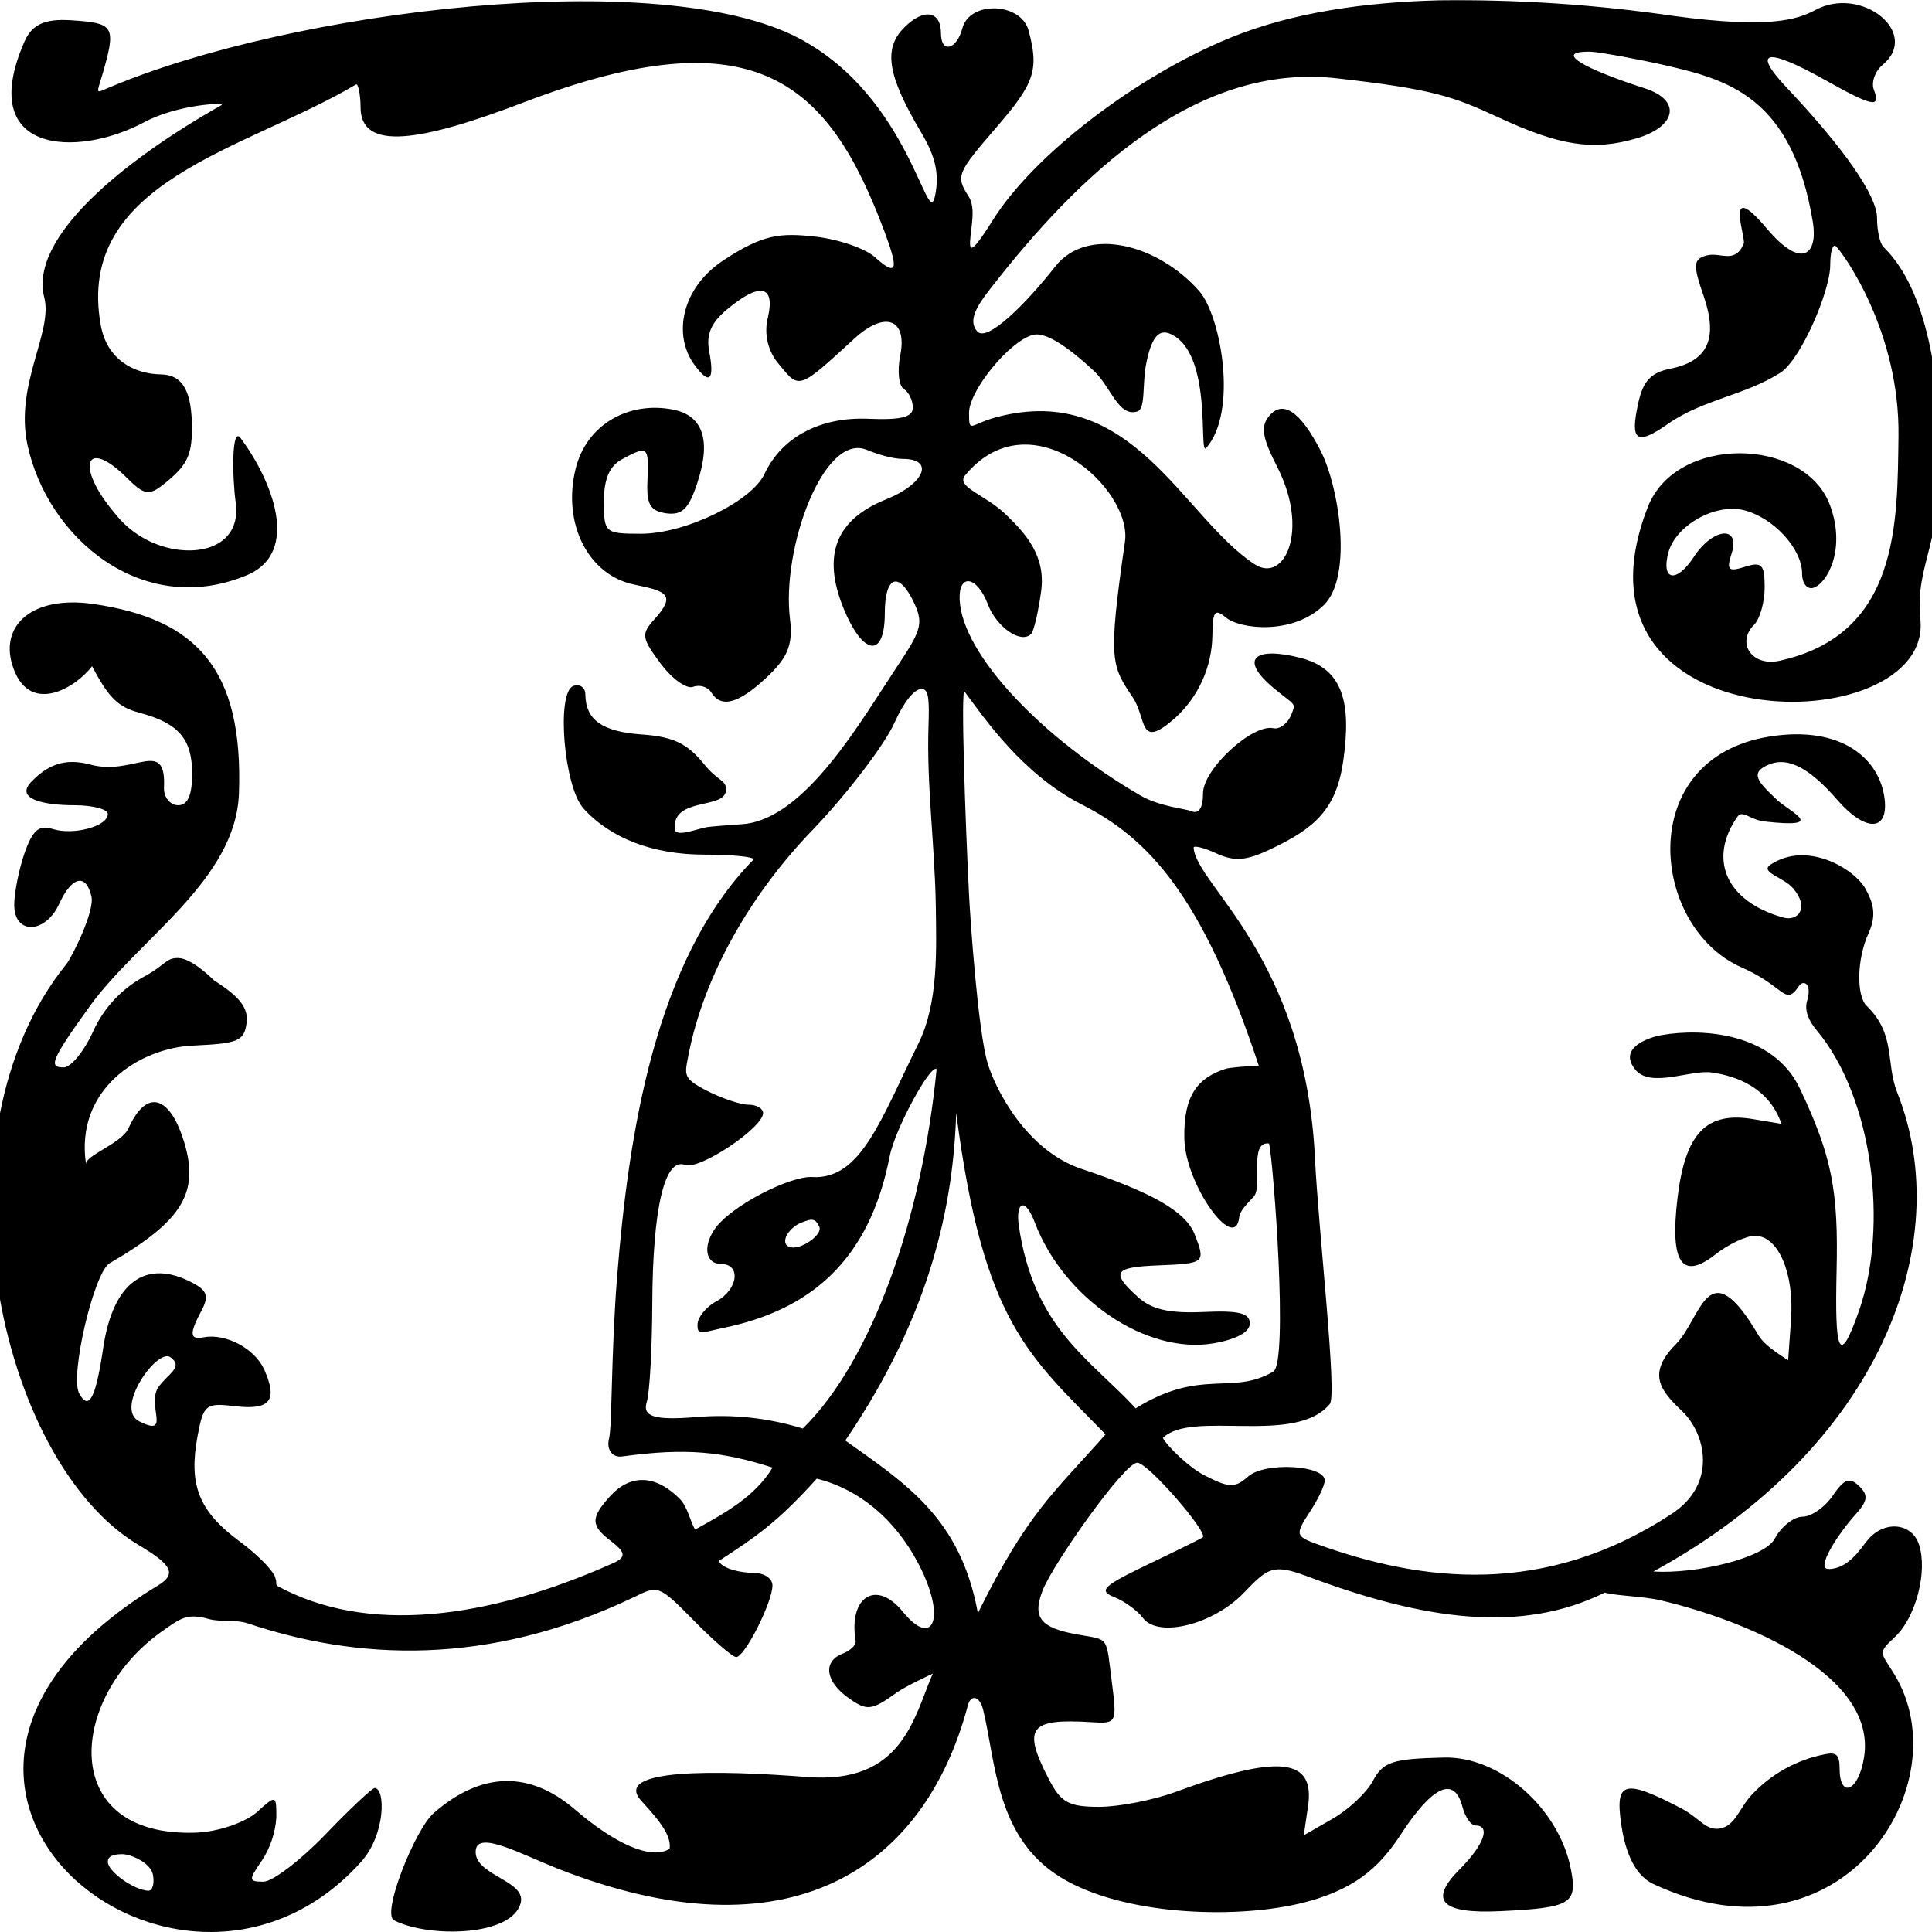
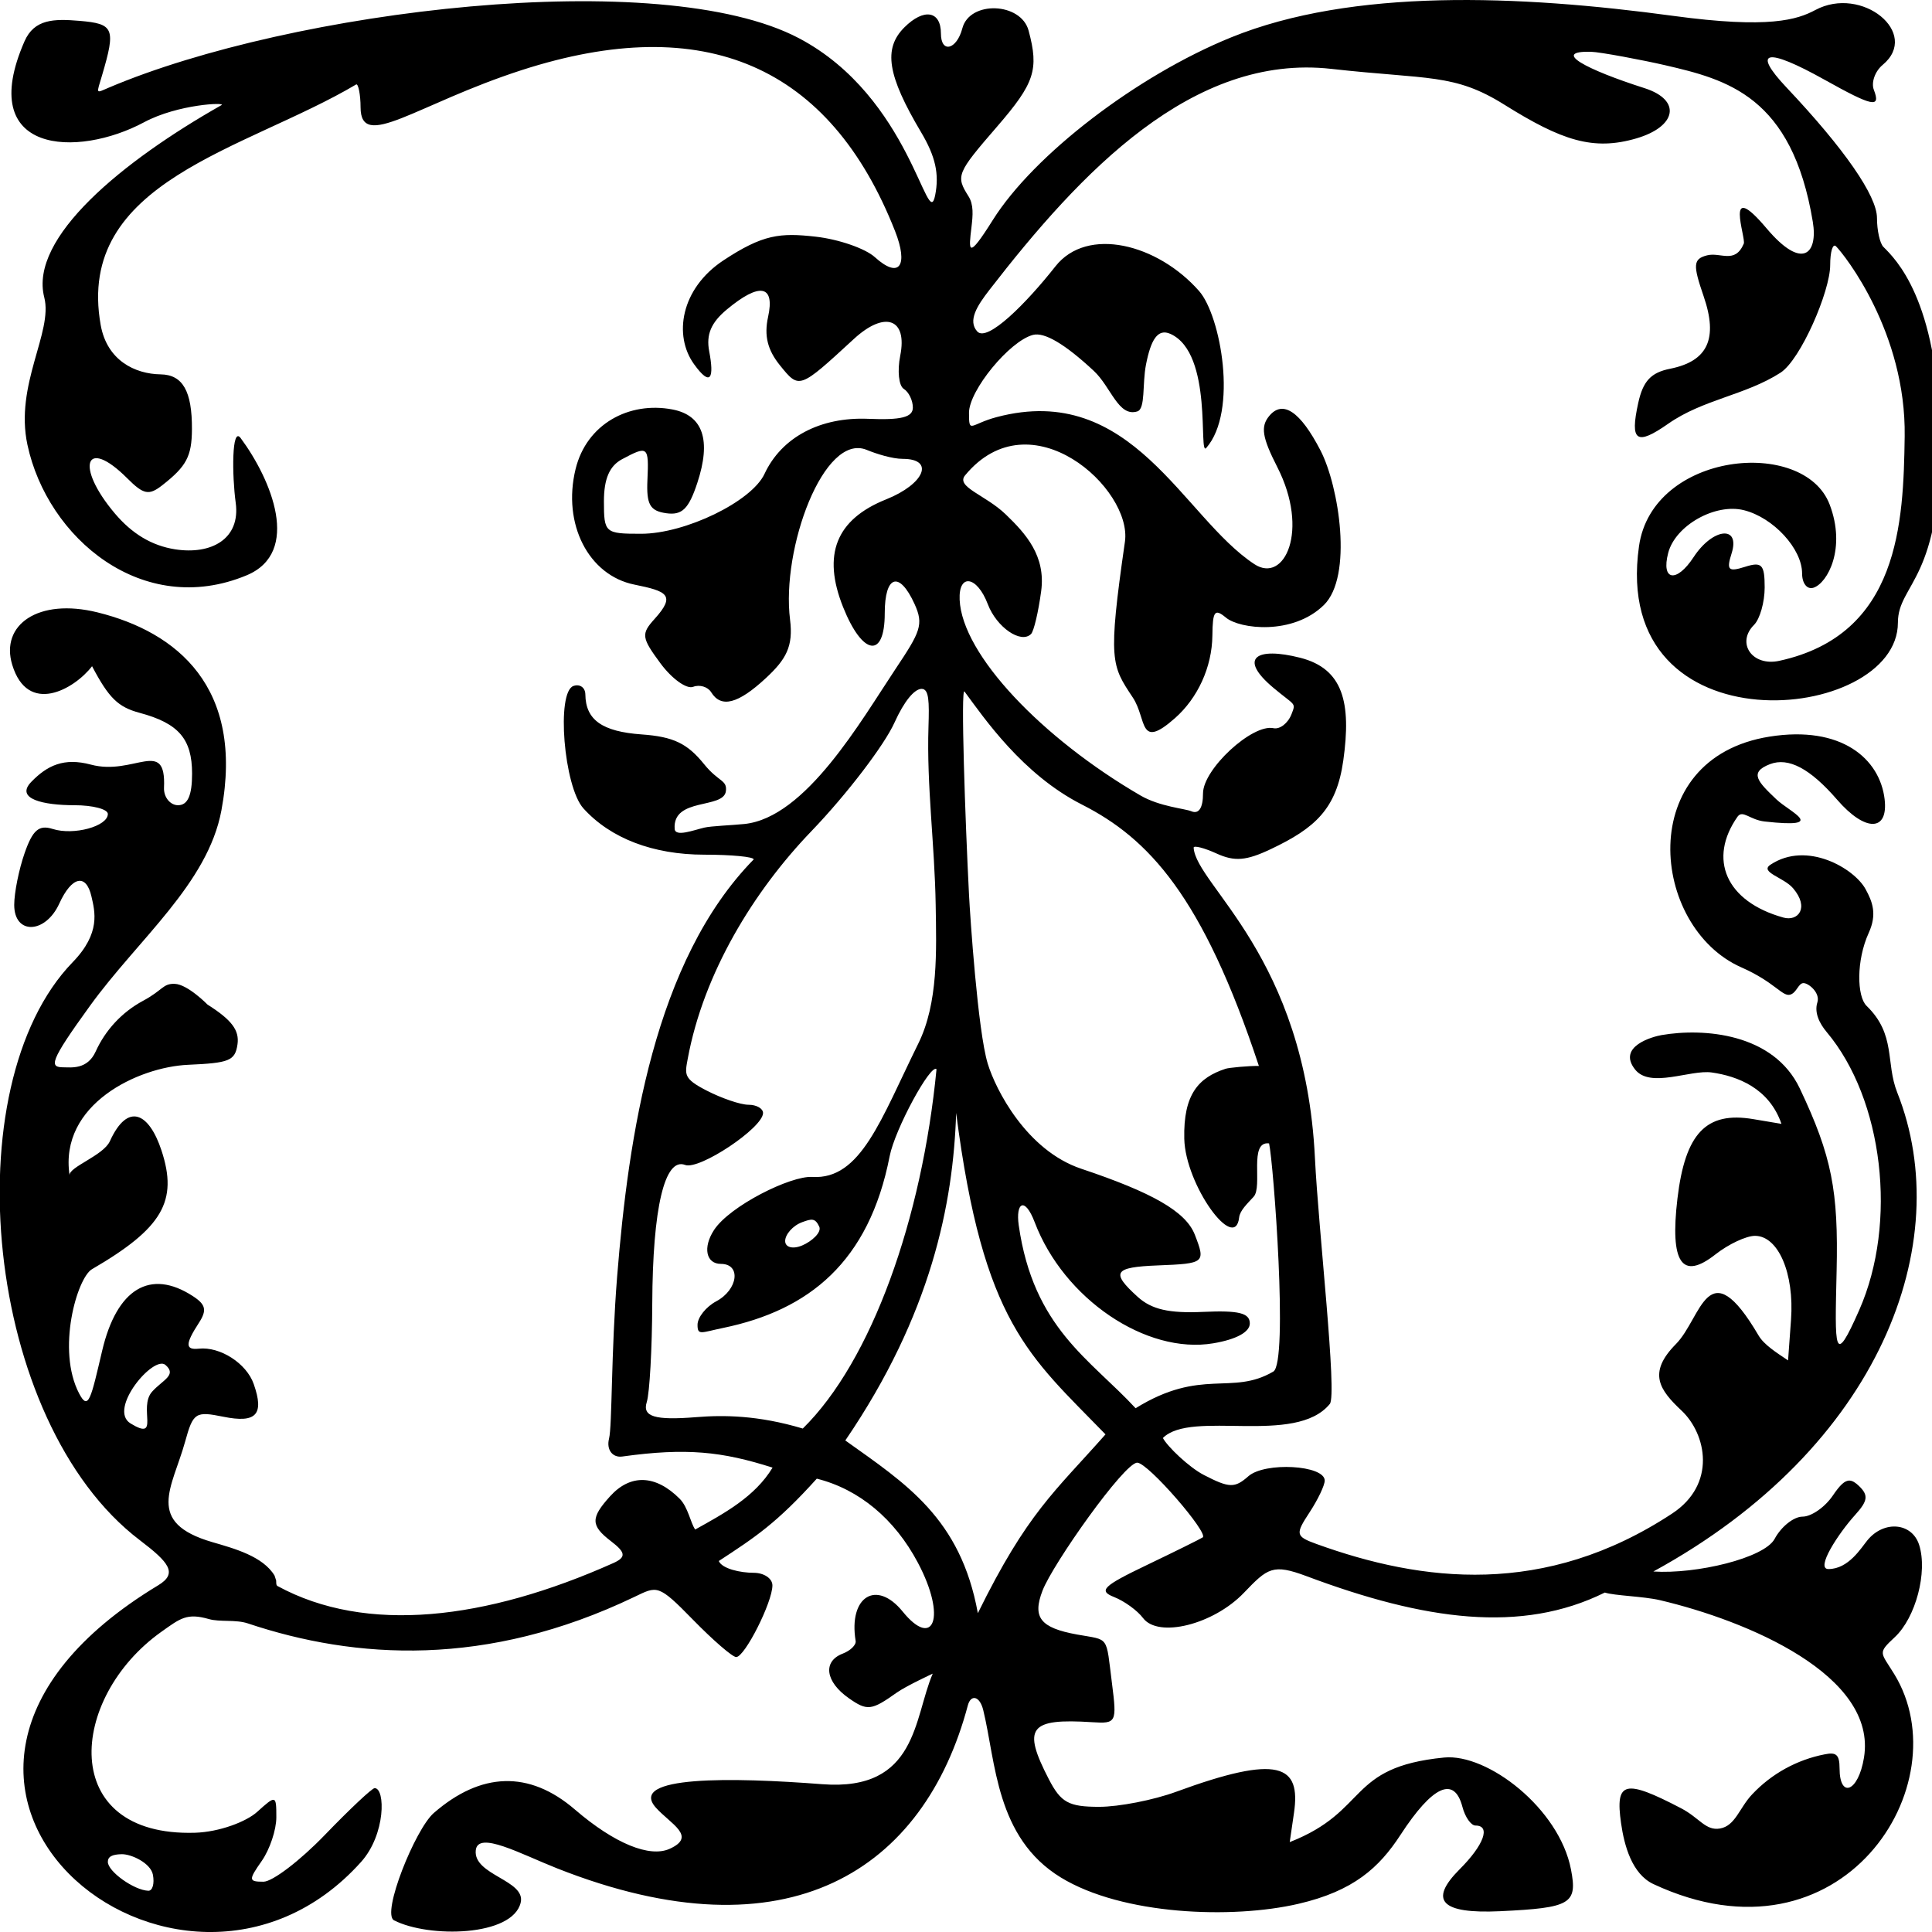
<svg viewBox="0 0 1000 1000">
-   <path d="M745.14.16c-39.39.97-76.6 6.48-107.9 19.2-48.87 19.86-102.23 60.8-123.37 94.58-13.27 21.14-12.47 15.64-11 3.66.7-6.2 1.18-11.7-1.57-16.02-6.7-10.52-6.1-11.87 14.78-36.09 19.42-22.44 21.74-29.4 16.34-49.63-3.93-14.73-30.53-15.64-34.3-1.24-2.92 11.17-11.07 13.16-11.07 2.7 0-11.76-8.9-13.22-18.98-3.13-11.01 11-8.74 24.87 8.63 54.21 7.55 12.57 9.55 21.64 7.33 32.7-3.99 19.9-12.4-50.71-70.5-81.3-71.6-37.76-262.56-14.62-357.35 25.62-6.8 2.86-6.31 3.51-3.29-6.52 7.12-24.23 6.1-26.6-11.76-28.11C28.03 9.7 17.77 9.76 12.7 21.42c-25.68 58.64 27.46 60.3 61.88 41.86 17.53-9.39 42.83-10.41 40.03-8.85C63.5 83.35 14.97 123 22.9 153.96c4.64 17.97-15.38 45.05-8.69 76.28 10.36 48.34 59.61 89.88 113.4 67.55 28.59-11.87 12.84-49.64-3.08-71.05-4.64-6.31-4.42 19.58-2.53 33.44 2.59 18.83-12.68 27.09-31.4 24.12a50.06 50.06 0 0 1-31.13-18.56c-20.77-24.49-15.37-39.92 6.37-18.23 8.52 8.52 11.22 9.06 18.18 3.67 12.51-9.82 15.27-15 15.32-29.03.1-19.69-4.75-28.21-16.18-28.37-13.38-.22-27.79-7.29-31.02-25.52C38.76 93.76 127.12 77.63 184.3 43.7c1.07-.65 2.32 5.34 2.32 11.81 0 23.04 31.34 17.8 84.9-2.7 120.3-45.85 157.53-9.54 186.18 66.79 6.63 17.75 7.98 25.14-4.86 13.49-4.96-4.48-18.77-9.23-30.64-10.58-18.45-2.1-27.35-1.24-47.8 12.25-22.11 14.67-25.9 38.9-15.2 53.73 8.84 12.25 10.46 6.85 7.87-6.69-1.62-8.63.97-14.78 9.17-21.58 16.94-14.19 24.98-12.73 21.3 3.78a27.03 27.03 0 0 0 6.16 25.14c10.03 12.35 9.92 12.4 38.3-13.7 16.02-14.79 27.78-10.52 23.95 8.63-1.56 7.87-.75 15.64 1.84 17.26 2.58 1.56 4.69 5.93 4.69 9.66 0 4.96-6.04 6.47-23.04 5.77-24.87-1.08-44.88 9.55-53.73 28.54-6.69 14.3-41.05 30.96-63.87 30.96-18.72 0-19.26-.43-19.26-16.72 0-11.7 2.91-18.34 9.39-21.85 13.38-7.18 13.92-6.74 13.16 10.73-.6 12.68 1.3 16.03 9.71 17.27 8.2 1.08 11.65-2.21 16.08-15.7 7.33-22.17 2.96-35.07-12.84-38.03-22.55-4.32-44.5 7.55-50.17 30.8-6.96 28.48 6.74 55.03 30.42 59.83 16.73 3.4 21.74 5.28 10.52 17.8-7.06 7.77-6.85 9.66 3.02 22.98 5.94 7.98 13.5 13.43 16.89 12.14 3.4-1.3 7.55 0 9.33 2.8 5.13 8.31 13.92 6.05 28.27-7.28 10.52-9.76 14.3-16.45 12.57-30.32-4.64-36.68 17.48-97 39.65-87.88 5.07 2.1 13.22 4.7 18.72 4.7 16.62 0 11.27 12.94-8.63 20.93-25.9 10.36-33.18 28.59-22.28 55.83 10.09 25.14 21.58 26.81 21.58 3.19 0-19.8 7.55-22.18 15.43-4.86 4.85 10.63 2.9 14.4-9.82 33.56-17.91 26.86-46.5 77.09-78.33 80.32-6.58.65-17.1 1.03-20.72 1.9-5.5 1.29-15.05 4.95-15.32.64-1.13-16.46 25.36-10.14 26.49-19.53.75-5.93-3.78-4.64-11.22-13.92-8.74-10.79-15.97-14.3-32.32-15.43-20.5-1.45-29.02-7.55-29.18-20.71 0-3.56-2.8-5.56-6.15-4.43-9.01 3.08-5.02 52.17 5.18 63.44 14.02 15.49 36.03 23.9 62.58 23.9 14.02 0 25.51 1.08 25.51 2.48-51.36 52.33-64.84 143.18-70.67 215.85-3.18 39.43-2.53 77.35-4.2 83.99-1.46 5.77 1.88 9.93 6.85 9.17 33.12-4.53 51.62-2.59 77.79 5.77-9.17 15.22-25.03 23.74-40.03 32.05-2.43-3.35-3.67-11.55-8.1-15.97-12.4-12.4-25.4-12.9-35.98-1.24-10.14 11.22-10.08 15.16.49 23.2 7.39 5.71 8.15 8.25 1.19 11.38-65.98 29.5-127.91 36.9-173.82 11.87-.8-.43-.6-1.78-.7-2.8a25.24 25.24 0 0 0-.81-2.6c-2.32-4.2-9.6-11.43-18.23-17.8-21.04-15.6-26.38-29.13-21.58-54.65 3.02-16.07 4.2-17 19.42-15.21 18.18 2.16 22.17-3.02 15-19.04-4.86-10.8-19.86-18.78-31.3-16.62-7.28 1.46-7.55-1.83-1.07-13.92 3.83-7.23 2.91-10.25-4.53-14.19-24.23-12.94-41.38-.54-46.4 33.61-3.88 26.11-7.39 32.7-12.4 23.63-5.02-8.85 7.55-62.74 15.75-67.49 38.4-22.33 47.04-37.06 37.87-64.79-6.75-20.5-18.35-26.6-28.16-5.01-3.56 7.82-22.45 14.02-21.96 18.55-5.83-38.78 27.62-60.15 55.35-61.39 22.98-1.08 26.43-2.15 27.73-11.49 1.08-7.87-3.24-13.65-16.78-22.22 0 0-11.11-11.33-18.34-11.6-6.75-.22-6.53 3.5-17.91 9.6a60.64 60.64 0 0 0-26.33 28.27C43.61 544 36.76 552.47 33 552.47c-7.5 0-7.61-2.54 13.59-31.83 25.03-34.58 75.47-65.06 77.09-109.94 2.32-64.74-22.12-90.36-75.36-98.08C17 308.1.02 323.41 6.34 344.12c8.03 26.33 32.1 12.68 41.32.7 8.63 16.46 13.49 21.15 24.6 24.12 20.17 5.4 27.19 13.49 27.19 31.45 0 11.33-2.27 16.4-7.29 16.4-3.99 0-7.5-4.1-7.28-9.11 1.19-26.22-15.48-5.94-37.81-11.87-13.92-3.78-22.55.32-30.86 8.84-8.63 8.9 6.36 12.14 22.33 12.14 9.5 0 17.26 2.05 17.26 4.53 0 6.37-17.64 11.17-28.53 7.77-7.12-2.26-10.36.54-14.57 12.46-2.91 8.47-5.34 20.56-5.34 26.82 0 15.64 16.18 15.1 23.36-.7 6.47-14.14 13.86-15.76 16.61-3.62 1.73 7.66-10.14 31.5-13.05 35.06-71.21 88.1-35.55 256.85 37.22 300.43 16.51 9.88 20.66 14.79 10.36 21.04-169.23 102.23 11 248.05 105.03 143.12 12.84-14.3 12.63-38.19 7.02-38.19-1.3 0-12.95 10.9-25.73 24.28-12.84 13.27-27.14 24.16-31.83 24.16-7.72 0-7.77-.86-.87-10.79a46.56 46.56 0 0 0 7.56-22.5c0-11.59-.22-11.64-9.88-2.85-5.6 5.07-19.52 10.41-32.26 10.79-71.2 2.16-65.43-69.8-17.42-103.96 9.93-7.01 13.27-9.87 24.65-6.63 5.67 1.62 13.87.16 20.18 2.26 55.89 18.72 123.6 22.88 199.93-13.64 11.97-5.78 12.3-6.86 30.42 11.7 10.41 10.63 20.5 19.37 22.39 19.37 4.42 0 18.77-28.38 18.77-37.12 0-3.56-4.31-6.47-9.7-6.47-6.86 0-16.35-2.16-18.08-6.15 18.88-12.35 30-19.58 50.71-42.62 22.01 5.5 40.35 20.88 52.33 43.48 15.1 28.43 8.09 44.94-7.82 25.36-13.65-16.83-28.16-7.77-24.39 15.1.38 2.16-2.7 5.07-6.69 6.64-10.46 3.99-9 14.56 3.19 23.09 9.49 6.63 11.7 6.42 24.76-2.92 4.74-3.4 18.66-9.81 18.66-9.81-9.87 22.82-15.59 57.34-64.9 53.51-46.5-3.61-101.1-4.53-86.04 12.2 7.55 8.4 15.97 17.42 14.73 24.97-9.55 5.93-28.32-2.59-49.04-20.4-23.74-20.38-48.66-19.36-72.99 1.84-9.66 8.36-27.24 52.17-20.6 55.57 18.06 9.17 61.38 8.41 65.6-9.17 2.69-11.66-24.72-14.2-23.31-27.14 1.13-10.25 23.36 2 42.18 9.44 119.98 47.37 190 .43 212.55-84.42 1.51-5.78 6.15-4.97 7.93 2.42 6.58 26.92 6.48 66.03 40.14 86.64 31.94 19.53 88.74 21.58 123 13.7 28.59-6.63 41.8-18.72 52.87-35.7 16.61-25.53 27.83-30.65 32.04-14.57 1.4 5.4 4.42 9.7 6.8 9.7 7.98 0 4.31 10.1-8.2 22.66-16.24 16.19-9.6 23.15 20.87 21.7 36.69-1.74 40.14-3.79 36.69-21.59-6.04-31.56-36.74-58.64-65.65-57.94-26.92.65-31.56 2.16-36.9 12.2-3.24 5.98-12.57 14.78-20.77 19.47l-14.95 8.58 2.21-15.1c3.67-24.93-15.1-26.98-68.3-7.45-11.64 4.31-29.6 7.82-39.86 7.82-15.75 0-19.8-2.27-26-14.3-13.87-26.75-10.14-31.6 22.44-29.5 12.52.8 12.84.16 10.25-20.07-3.24-25.2-1.08-22.28-17.96-25.36-19.1-3.4-23.36-8.74-18.02-22.66 5.4-13.91 42.35-66.24 49.04-66.24 5.6 0 37.11 36.47 33.87 38.68-1.24.8-14.24 7.23-28.91 14.24-22.66 10.9-25.2 13.32-16.94 16.62 5.34 2.1 12.08 7 14.94 10.84 7.93 10.52 36.47 3.4 52.22-13.06 12.36-12.84 15-15.1 32.48-8.63 60.96 22.88 111.13 29.94 154.34 8.53 4.96 1.61 20.02 1.94 28.54 3.93 45.31 10.63 112.59 38.9 105.63 81.52-2.92 17.8-12.63 21.3-12.63 5.55 0-7.33-1.94-8.47-7.71-7.28a70.16 70.16 0 0 0-37.5 20.66c-6.74 7.07-8.73 16.4-16.72 17.75-7.44 1.24-10.63-5.56-20.07-10.46-29.29-15.27-34.2-14.03-31.12 7.71 1.62 11.49 5.6 26.33 16.77 31.5 97.65 45.59 159.47-51.84 124.62-108.7-7.01-11.49-8.8-10.63.27-19.1 10.84-10.08 17.1-33.71 12.62-47.74-3.61-11.54-18.07-12.9-26.65-2.53-3.34 3.99-9.81 15-20.28 15-6.9 0 5.13-18.35 13.86-28.06 6.53-7.23 6.91-10.14 1.95-14.94-1.84-1.73-3.35-2.7-4.86-2.75-2.53-.11-5.02 2.32-8.68 7.71-4.1 6.04-11.12 10.95-15.65 10.95-4.58 0-11.11 5.13-14.46 11.44-5.4 9.98-40.67 18.34-62.79 16.94 117.6-64.2 157.04-170.31 126.24-247.89-6.15-15.53-.49-29.94-15.86-44.93-5.08-4.86-5.4-23.47 1.07-37.71 4.43-9.71 2-16.19-1.61-22.77-5.88-10.57-30.38-25.08-49.2-12.57-5.83 3.89 6.9 6.58 11.65 12.2 8.63 10.08 2.7 17.26-4.96 15.2-29.94-8.35-39.12-30.42-23.74-52.32 2.7-3.56 6.36 1.72 14.03 2.59 33.28 3.72 13-4.86 6.04-11.5-9.39-8.95-14.46-13.91-3.24-18.23 9.55-3.67 20.72 2.32 34.69 18.45 14.56 16.78 26.6 16.62 24.6-.32-2.48-20.88-22.34-38.3-59.56-32.37-70.35 11.17-61.71 98.72-14.56 119.44 17.47 7.71 21.25 15.48 25.35 14.08 3.3-1.08 4.15-5.93 6.8-5.93 2.59 0 3.45 4.04 1.89 9-1.68 5.3 1.07 10.9 4.85 15.38 29.3 34.9 37.12 101.42 22.12 144.8-10.8 31.07-12.68 20.6-11.76-20.18.97-41.27-2.32-59.3-19.04-94.46-13.6-28.65-49.8-31.35-71.48-27.63-4.59.76-23.3 5.83-13.76 17.8 7.88 9.93 28.6 0 39.65 1.57 13.27 1.89 29.67 8.04 36.1 26.6l-14.57-2.43c-24.39-4.15-35.29 7.28-39.28 41.1-3.94 33.3 2.32 42.52 19.7 28.87 6.74-5.29 15.9-9.6 20.44-9.6 12.08 0 20.39 19.42 18.66 43.42l-1.5 21.04c-6-3.99-12.41-8.09-15.27-12.84-26.44-45.04-29.35-9.22-42.78 4.43-14.84 14.94-8.53 23.68 2.86 34.41 12.94 12.14 18.28 38.1-4.86 53.3-65.98 43.43-129.47 35.45-183.96 15.76-11.06-4-11.11-5.07-3.67-16.46 4.32-6.52 7.83-13.92 7.83-16.4 0-8.04-30.97-9.7-39.55-2.15-7.01 6.14-9.87 6.1-23.03-.7-7.77-4.05-18.88-14.79-21.2-19.16 14.78-14.83 68.56 4.16 86.42-17.64 3.88-4.8-5.93-90.09-7.71-127.31-5.13-104.5-61.5-141.13-62.8-160.6-.05-1.3 5.4 0 11.87 3.02 9.33 4.26 15.37 3.78 28.16-2.32 22.93-10.84 33.93-20.77 37.44-45.8 4.2-29.94 0-47.58-22.39-53.2-22.6-5.76-32.31 0-13.76 15.6 11.33 9.44 11.71 7.44 9.34 13.6-1.78 4.69-6 7.98-9.34 7.28-10.95-2.38-36.46 21.2-36.46 33.71 0 7.55-2.16 10.9-6.05 9.23-3.34-1.4-16.34-2.32-26.38-8.15-50.7-29.5-92.24-72.83-93.54-101.31-.6-13.81 9.01-12.4 14.57 2.32 4.58 11.98 17.15 20.66 22.38 15.43 1.46-1.46 3.78-11.44 5.24-22.23 2.42-18.12-7.83-29.62-18.34-39.7-10.52-10.15-26-14.2-21.04-20.18 33.87-41 86.69 6.9 82.75 34.36-8.95 61.99-6.96 63.99 4.1 80.66 7.4 11.16 2.8 27.4 21.85 10.57a58.8 58.8 0 0 0 19.31-42.73c.16-12.57 1.19-14.08 7.01-9.28 7.18 6 34.64 9.28 50.71-6.47 15.11-14.83 7.88-61.34-1.78-80-10.4-20.23-19.52-26.33-26.54-17.86-4.53 5.5-3.67 11.06 4.21 26.49 16.72 32.8 3.67 60.42-11.81 50.22-37.07-24.27-63.23-94.67-133.41-76.12-13.76 3.62-14.35 8.9-14.35-2.2 0-11.6 21.04-37.23 33.07-40.36 5.93-1.56 16.61 4.75 31.5 18.61 8.96 8.36 12.73 24.06 22.55 21.04 4.32-1.35 2.54-14.24 4.48-24.22 2.48-12.84 6.04-18.94 12.68-15.91 22.38 10.08 14.24 63.87 18.5 59.01 16.56-18.93 7.55-68.5-3.67-81.24-21.47-24.33-57.88-33.66-74.4-12.79-14.88 18.94-35.27 39.55-40.45 33.72-5.02-5.56-.06-13.27 6.31-21.52 47.2-60.96 107.73-117.6 179.59-109.52 50.22 5.61 60.74 9.55 83.62 20.13 31.88 14.83 49.36 17.53 71.58 11 20.77-6.04 23.74-19.8 4.21-26-30.2-9.71-48.28-19.26-27.78-18.88 4.9.16 27.56 4.48 38.46 7.01 32.05 7.4 65.76 15.97 76.5 81.08 2.7 16.4-5.34 25.36-23.95 3.3-22.45-26.55-10.52 5.01-11.82 7.98-4.58 10.73-12.03 4.26-18.99 6.04-7.33 1.89-7.28 5.07-1.72 21.15 7.55 22 2.15 33.66-17.37 37.54-9.93 2-14.03 6.37-16.51 17.75-4.37 19.85-.97 22.23 15.48 10.74 18.13-12.68 39.81-14.68 58.1-26.44 10.52-6.69 25.79-42.24 25.79-55.67 0-7.01 1.35-11.44 3.02-9.71 4.37 4.37 33.07 44.72 32.31 98.4-.64 44.56.54 102.55-61.71 116.1-14.03 3.07-22.44-9.23-13.06-18.62 3.02-3.02 5.5-11.7 5.5-19.37 0-11.86-1.45-13.43-10.2-10.68-8.62 2.75-9.7 1.73-6.9-6.9 4.64-14.73-9.7-13.33-19.63 1.89-8.9 13.59-16.94 12.24-13.17-2.16 3.67-14.2 24.28-25.84 39.17-22.12 15.27 3.83 30.1 19.96 30.1 32.74 0 5.18 2.65 8.47 5.94 7.4 7.28-2.43 16.99-20.45 8.36-43.1-13.33-34.91-79.41-36.15-94.09 1.18C804.64 385.5 1000.25 384.37 994 320.7c-3.02-30.37 12.63-38.3 10.14-96.67-2.86-69.05-22.98-89.93-29.29-96.24-1.83-1.83-3.29-8.58-3.29-14.94 0-11.5-16.94-35.93-46.77-67.5-18.29-19.41-10.58-20.98 19.63-4.1 24.98 13.98 29.14 14.84 25.52 5.24-1.5-3.77.54-9.6 4.53-12.95 19.8-16.34-10.79-41.26-34.85-28.37-9.33 5.02-23.84 9.76-73.36 3.07A774.57 774.57 0 0 0 745.14.16zM477.13 356.6c3.77 0 3.88 6.47 3.45 19.63-.97 30.43 3.24 60.96 3.78 92.25.32 23.47 1.4 50.6-9.01 71.7-19.42 39.16-29.73 70.56-54.92 69.05-11.17-.76-42.67 15-50.82 27.4-5.93 9.01-4.15 17.6 3.56 17.6 10.58 0 8.9 13.26-2.42 19.36-5.35 2.86-9.72 8.3-9.72 12.14 0 5.71 1.9 3.99 13.33 1.61 44.45-9.17 75.47-34.14 86.15-88.85 2.7-14.08 21.26-48.06 24.28-45.1-7.55 77.47-33.61 151.06-69.27 186.01a144.36 144.36 0 0 0-55.02-5.93c-21.58 1.78-28.11-.16-25.74-7.77 1.51-4.64 2.75-27.51 2.86-50.87.22-49.63 6.42-75.9 17-71.86 7.33 2.8 40.35-19.2 40.35-26.86 0-2.38-3.4-4.32-7.56-4.32-4.1 0-13.91-3.29-21.84-7.39-11.87-6.1-11.12-8.15-9.6-16.4 8.2-44.34 34.09-86.64 63.97-117.71 18.56-19.31 37.88-44.72 43.05-56.21 5.13-11.39 10.25-17.16 13.76-17.48h.38zm22.12 1.35c10.14 13.64 30 42.88 60.8 58.53 34.41 17.48 62.41 47.1 91.54 135.24-5.18-.1-15.53.92-17.15 1.46-14.03 4.58-21.96 13.16-21.42 36.25.54 23.95 26.27 59.34 28.38 40.73.37-3.56 4.2-7.17 7.5-10.73 4.85-5.3-2.7-28.92 7.98-27.57 2.26 9.87 10.09 113.45 2.16 118.09-21.58 12.62-37.06-2.16-71.21 18.99-23.52-25.47-52.87-41.38-60.53-94.73-1.62-11.7 3.13-15.1 8.3-1.46 15.06 39.54 57.68 68.4 92.42 62.58 11.87-2.05 18.88-5.83 18.88-10.3 0-5.4-5.67-6.8-24.12-5.94-17.69.76-26.7-1.3-33.87-7.82-14.03-12.73-12.41-15.38 10.35-16.3 24.44-.96 24.82-1.29 19.2-15.85-4.68-12.14-22.33-21.96-58.8-34.15-28.32-9.5-44.34-41-48.38-54.38-5.18-16.94-9.17-76.44-9.71-87.4-1.95-38.3-4.32-108-2.32-105.19zm-4.32 218.1c14.03 109.03 37.76 125.7 77.3 166.37-26.32 29.84-40.45 40.46-66.08 92.58-8.95-49.31-37.38-67.11-68.62-89.4 44.5-65.27 55.94-122.67 57.4-169.55zm-74.28 55.35c1.34.22 2.32 1.19 3.4 3.5 1.4 2.98-3.94 7.72-8.8 9.72-4.85 2.1-8.85 1.08-8.85-2.27s3.89-7.93 8.85-9.7c2.43-.92 4.1-1.52 5.4-1.25zM88.23 702.5c6.8 5.02-.81 8.2-5.94 15.06-7.01 9.17 6.9 26.75-10.25 18.12-13.05-6.53 9.34-38.14 16.19-33.18zM62.98 959.71c5.07-.05 15.05 4.64 16.18 10.63.87 4.64-.21 8.36-2.42 8.3-7.34-.26-20.94-9.97-20.94-14.94 0-2.7 2.16-3.88 7.18-3.99z" />
+   <path d="M745.13.16c-39.38.96-76.56 6.46-107.92 19.2-48.87 19.86-102.2 60.83-123.37 94.58-13.26 21.13-12.44 15.63-11.01 3.67.74-6.24 1.19-11.71-1.54-16.02-6.67-10.54-6.11-11.92 14.8-36.07 19.44-22.47 21.74-29.45 16.32-49.66-3.94-14.74-30.52-15.68-34.3-1.21-2.91 11.13-11.09 13.13-11.09 2.7 0-11.78-8.85-13.25-18.95-3.15-10.99 11-8.77 24.86 8.66 54.2 7.48 12.57 9.5 21.65 7.3 32.7-3.99 19.9-12.42-50.72-70.5-81.32C341.9-17.97 150.88 5.16 56.18 45.42c-6.79 2.89-6.3 3.53-3.32-6.55 7.13-24.17 6.13-26.58-11.73-28.08-13.12-1.1-23.37-1.02-28.46 10.62-25.64 58.64 27.47 60.33 61.9 41.87 17.52-9.4 42.82-10.42 40.04-8.85-51.08 28.92-99.67 68.58-91.7 99.5 4.62 17.98-15.41 45.1-8.7 76.33 10.36 48.3 59.67 89.87 113.4 67.54 28.57-11.87 12.82-49.63-3.06-71.07-4.68-6.3-4.46 19.57-2.55 33.47 2.58 18.8-12.7 27.06-31.42 24.12-12-1.9-22.16-7.96-31.14-18.57-20.73-24.52-15.33-39.94 6.39-18.22 8.5 8.51 11.24 9.05 18.16 3.63 12.53-9.8 15.28-14.97 15.36-28.99.1-19.7-4.76-28.23-16.2-28.4-13.38-.2-27.76-7.26-31.03-25.52-13.3-74.5 74.95-90.58 132.22-124.53 1.08-.64 2.29 5.3 2.29 11.78 0 23.03 28.8-1.55 83.36-19.2 94.78-30.62 159.6-2.29 193.3 83.35 6.94 17.63 2.42 25.1-10.47 13.45-4.95-4.49-18.74-9.26-30.64-10.6-18.45-2.08-27.31-1.22-47.75 12.28-22.14 14.64-25.9 38.89-15.21 53.7 8.83 12.24 10.44 6.87 7.86-6.66-1.65-8.64.95-14.82 9.14-21.64 16.98-14.15 24.98-12.7 21.34 3.86-2.13 9.68-.3 17.1 6.16 25.08 10.02 12.37 9.88 12.43 38.26-13.69 16.07-14.78 27.82-10.54 23.98 8.67-1.57 7.85-.75 15.59 1.83 17.18 2.57 1.6 4.7 5.94 4.7 9.68 0 5.01-6.04 6.54-23.02 5.82-24.9-1.07-44.92 9.54-53.76 28.5-6.67 14.33-41.04 31-63.89 31-18.7 0-19.23-.45-19.23-16.79 0-11.64 2.88-18.32 9.38-21.8 13.4-7.17 13.93-6.73 13.14 10.73-.58 12.7 1.3 16.03 9.71 17.22 8.2 1.17 11.65-2.18 16.1-15.66 7.32-22.17 2.97-35.01-12.85-38.04-22.51-4.3-44.47 7.55-50.15 30.84-6.95 28.46 6.74 55 30.4 59.8 16.7 3.4 21.78 5.32 10.5 17.77-7.05 7.8-6.8 9.68 3.04 23 5.9 7.98 13.5 13.45 16.9 12.15 3.38-1.3 7.59-.03 9.35 2.81 5.14 8.31 13.88 6.05 28.28-7.3 10.52-9.75 14.28-16.44 12.54-30.28-4.62-36.74 17.49-97.01 39.68-87.87 5.02 2.06 13.2 4.65 18.7 4.65 16.62 0 11.26 13-8.64 20.96-25.92 10.37-33.18 28.55-22.27 55.8 10.06 25.14 21.54 26.85 21.54 3.2 0-19.82 7.54-22.17 15.44-4.82 4.84 10.62 2.96 14.4-9.79 33.5-17.94 26.9-46.5 77.1-78.32 80.35-6.62.67-17.12 1.03-20.71 1.87-5.55 1.3-15.07 5-15.36.65-1.13-16.45 25.34-10.1 26.52-19.51.74-5.92-3.75-4.65-11.25-13.94-8.72-10.81-15.96-14.26-32.29-15.43-20.5-1.45-29.05-7.52-29.2-20.69-.04-3.55-2.8-5.54-6.13-4.41-9.02 3.05-5.04 52.15 5.14 63.4 14.05 15.52 36.07 23.94 62.58 23.94 14.05 0 25.55 1.1 25.55 2.45-51.39 52.39-64.87 143.19-70.69 215.87-3.16 39.43-2.53 77.34-4.2 83.96-1.44 5.78 1.86 9.93 6.87 9.23 33.12-4.6 51.62-2.61 77.78 5.75-9.2 15.19-25.05 23.68-40.04 32.03-2.42-3.34-3.67-11.55-8.06-15.94-12.46-12.46-25.46-12.91-36.01-1.25-10.15 11.22-10.07 15.15.46 23.23 7.41 5.68 8.2 8.22 1.21 11.34-66 29.48-127.9 36.86-173.8 11.88-.81-.44-.63-1.81-.7-2.85-.3-1.03-.56-1.83-.84-2.57-5.99-9.93-20.67-13.96-32.08-17.27-35.23-10.23-20.82-28.13-14.21-52.02 4.16-15.07 5.36-15.85 19.75-12.93 17.08 3.48 21.33-1.08 15.76-16.94-3.74-10.68-17.37-19.45-28.4-18.28-7.1.75-7.1-2.38.02-13.35 4.27-6.58 3.6-9.5-3.16-13.88-22-14.28-39.34-3.84-46.89 28.25-5.78 24.55-7.08 31.44-11.9 22.24-11.87-22.6-1.09-59.92 6.64-64.41 36.45-21.2 44.63-35.17 35.95-61.46-6.4-19.4-17.4-25.25-26.72-4.75-3.37 7.42-21.29 13.34-20.85 17.61-5.54-36.8 35.64-56.03 61.3-57.18 21.22-.95 24.39-1.99 25.62-10.62 1.03-7.28-3.02-12.63-15.53-20.56 0 0-10.25-10.48-16.93-10.72-6.25-.23-6.06 3.24-16.57 8.85a56.08 56.08 0 0 0-24.37 26.15c-4.3 9.52-12.8 8.2-16.54 8.2-7.49 0-7.63-2.51 13.58-31.82 25.02-34.59 60.97-63.17 68.04-101.19 11.85-63.71-23-92.29-64.13-102.46-30.7-7.6-50.44 6.47-44.15 27.13 8.02 26.33 32.08 12.71 41.32.73 8.67 16.46 13.45 21.14 24.6 24.13 20.18 5.4 27.17 13.5 27.17 31.46 0 11.31-2.24 16.36-7.27 16.36-4 0-7.48-4.1-7.26-9.1 1.17-26.23-15.52-5.94-37.86-11.92-13.9-3.72-22.52.38-30.8 8.9-8.66 8.89 6.32 12.12 22.31 12.12 9.5 0 17.28 2.04 17.28 4.52 0 6.4-17.67 11.22-28.54 7.77-7.12-2.26-10.37.52-14.54 12.5-2.96 8.47-5.38 20.54-5.38 26.8 0 15.6 16.14 15.1 23.35-.72 6.43-14.1 13.88-15.73 16.63-3.62 1.74 7.67 4.96 18.88-9.72 34C-24.42 562.02-8.12 736 72.32 797.16c15.29 11.62 19.81 17.2 9.54 23.4C-87.4 922.8 92.85 1068.63 186.9 963.73c12.82-14.3 12.6-38.2 7.01-38.2-1.32 0-12.92 10.9-25.76 24.22-12.84 13.32-27.14 24.22-31.78 24.22-7.75 0-7.81-.88-.88-10.77 4.14-5.92 7.54-16.07 7.54-22.55 0-11.55-.2-11.61-9.9-2.84-5.6 5.07-19.53 10.44-32.22 10.82-71.22 2.12-65.43-69.85-17.41-104 9.88-7.02 13.23-9.87 24.64-6.6 5.63 1.62 13.87.14 20.14 2.24 55.92 18.72 123.62 22.9 199.95-13.65 12-5.75 12.29-6.86 30.44 11.73 10.38 10.63 20.45 19.34 22.38 19.34 4.42 0 18.75-28.35 18.75-37.09 0-3.59-4.35-6.52-9.68-6.52-6.86 0-16.36-2.07-18.08-6.1 18.89-12.35 29.96-19.58 50.73-42.63 22 5.52 40.33 20.9 52.3 43.46 15.1 28.45 8.08 44.98-7.84 25.34-13.62-16.79-28.12-7.74-24.35 15.2.34 2.07-2.67 5.02-6.7 6.57-10.45 4.01-9 14.55 3.17 23.07 9.52 6.68 11.71 6.42 24.76-2.86 4.77-3.4 18.67-9.86 18.67-9.86-9.87 22.84-7.85 61.04-57.2 57.23-46.47-3.6-101.07-4.53-86.04 12.2 7.54 8.4 21.38 14.8 7.05 21.25-10.26 4.62-28.33-2.56-49.03-20.35-23.75-20.42-48.67-19.37-73.03 1.8-9.62 8.37-27.23 52.15-20.58 55.56 18.07 9.23 61.38 8.42 65.56-9.18 2.76-11.65-24.67-14.18-23.25-27.1 1.12-10.27 23.3 1.96 42.15 9.4 119.97 47.41 190 .45 212.54-84.37 1.55-5.82 6.16-4.98 7.97 2.42 6.58 26.9 6.44 66.01 40.13 86.63 31.93 19.53 88.7 21.6 122.94 13.67 28.6-6.62 41.85-18.72 52.9-35.7 16.61-25.49 27.83-30.64 32.05-14.52 1.39 5.32 4.45 9.69 6.8 9.69 7.99 0 4.33 10.08-8.2 22.6-16.24 16.25-9.59 23.17 20.9 21.74 36.63-1.73 40.14-3.8 36.7-21.6-6.07-31.56-43.17-60.16-65.7-57.94-50.6 4.97-38.56 27.57-79.88 43.77l2.2-15.08c3.66-24.93-7.77-30.5-61.02-10.96-11.66 4.28-29.6 7.78-39.85 7.78-15.75 0-19.78-2.23-26.02-14.3-13.83-26.74-10.13-31.6 22.46-29.5 12.49.81 12.82.16 10.23-20.08-3.21-25.17-1.11-22.23-17.97-25.29-19.09-3.45-23.33-8.8-18-22.69 5.36-13.95 42.34-66.27 49.03-66.27 5.61 0 37.12 36.5 33.9 38.67-1.24.84-14.25 7.27-28.9 14.3-22.73 10.88-25.24 13.32-16.97 16.57 5.33 2.1 12.07 6.99 14.97 10.86 7.9 10.53 36.47 3.4 52.22-13.05 12.31-12.85 14.96-15.14 32.45-8.6 60.94 22.84 111.13 29.9 154.37 8.47 4.94 1.64 20 1.94 28.5 3.94 45.3 10.65 112.62 38.92 105.63 81.53-2.93 17.85-12.63 21.32-12.63 5.54 0-7.32-1.92-8.44-7.68-7.27a69.83 69.83 0 0 0-37.52 20.66c-6.72 7.07-8.72 16.39-16.74 17.74-7.43 1.25-10.59-5.53-20.06-10.47-29.27-15.26-34.2-14.03-31.1 7.72 1.64 11.5 5.6 26.31 16.8 31.53 97.66 45.56 159.44-51.87 124.59-108.73-7.03-11.47-8.82-10.6.27-19.08 10.85-10.1 17.1-33.7 12.63-47.76-3.65-11.51-18.08-12.88-26.68-2.53-3.31 4-9.8 15.01-20.27 15.02-6.9 0 5.12-18.41 13.86-28.07 6.55-7.24 6.93-10.13 1.96-14.92-1.84-1.77-3.37-2.74-4.89-2.8-2.53-.09-5 2.35-8.67 7.76-4.07 6-11.12 10.9-15.67 10.9-4.55 0-11.05 5.17-14.44 11.5-5.34 9.98-40.64 18.36-62.78 16.9 117.59-64.22 157.05-170.29 126.26-247.87-6.19-15.57-.5-29.97-15.9-44.92-5.03-4.88-5.38-23.49 1.11-37.74 4.43-9.7 1.97-16.14-1.67-22.74-5.84-10.61-30.3-25.12-49.18-12.57-5.82 3.87 6.9 6.55 11.69 12.17 8.62 10.1 2.64 17.32-5 15.19-29.9-8.32-39.1-30.4-23.69-52.28 2.68-3.58 6.33 1.7 14 2.56 33.3 3.7 13-4.86 6.05-11.48-9.42-8.96-14.47-13.92-3.29-18.21 9.57-3.67 20.78 2.28 34.74 18.4 14.55 16.81 26.6 16.66 24.58-.3-2.5-20.89-22.33-38.26-59.54-32.35-70.36 11.17-61.71 98.67-14.6 119.44 17.5 7.72 21.3 15.45 25.41 14.08 3.27-1.1 4.12-5.94 6.75-5.94 2.62 0 8.75 5.02 7.18 9.98-1.68 5.28 1.06 10.88 4.84 15.38 29.3 34.89 36.76 98.62 16.85 143.81-13.25 30.07-12.66 20.58-11.73-20.19.94-41.25-2.36-59.27-19.07-94.48-13.6-28.62-49.77-31.33-71.5-27.6-4.56.78-23.27 5.85-13.72 17.85 7.89 9.91 28.54-.06 39.65 1.51 13.25 1.88 29.7 8.03 36.09 26.6l-14.58-2.45c-24.4-4.12-35.25 7.33-39.26 41.12-3.94 33.32 2.33 42.54 19.67 28.9 6.73-5.3 15.94-9.61 20.46-9.61 12.07 0 20.4 19.4 18.66 43.42l-1.53 21.05c-5.99-4.02-12.42-8.07-15.24-12.85-26.46-45.04-29.35-9.23-42.8 4.39-14.8 14.96-8.51 23.71 2.9 34.44 12.9 12.13 18.25 38.1-4.88 53.3-65.99 43.42-129.45 35.47-183.97 15.78-11.07-4-11.09-5.11-3.64-16.48 4.29-6.55 7.8-13.92 7.8-16.37 0-8.04-30.95-9.79-39.53-2.24-7.06 6.22-9.87 6.13-23.03-.67-7.79-4.03-18.9-14.76-21.2-19.14 14.8-14.83 68.57 4.19 86.4-17.62 3.91-4.78-5.88-90.08-7.7-127.28-5.1-104.56-61.49-141.14-62.78-160.63-.08-1.31 5.34.04 11.87 3.01 9.32 4.25 15.36 3.76 28.12-2.3 22.94-10.88 33.93-20.78 37.46-45.8 4.21-29.94 0-47.58-22.36-53.24-22.61-5.72-32.32.06-13.77 15.6 11.28 9.45 11.71 7.48 9.34 13.6-1.82 4.71-6.03 7.98-9.34 7.27-10.99-2.36-36.47 21.2-36.47 33.74 0 7.56-2.17 10.88-6.06 9.25-3.33-1.4-16.34-2.36-26.35-8.18-50.7-29.48-92.31-72.81-93.56-101.3-.61-13.8 8.99-12.39 14.58 2.32 4.55 11.96 17.15 20.64 22.38 15.42 1.44-1.44 3.8-11.43 5.24-22.2 2.43-18.17-7.85-29.63-18.38-39.75-10.53-10.11-25.96-14.16-21-20.17 33.87-41.03 86.7 6.93 82.73 34.37-8.94 62-6.93 64 4.1 80.66 7.38 11.16 2.83 27.44 21.88 10.58 11.56-10.24 19.11-26.14 19.29-42.75.14-12.55 1.16-14.08 6.98-9.25 7.21 5.99 34.67 9.27 50.74-6.5 15.08-14.8 7.88-61.33-1.76-79.99-10.46-20.22-19.53-26.31-26.54-17.86-4.56 5.5-3.67 11.08 4.2 26.51 16.72 32.78 3.68 60.4-11.83 50.23-37.08-24.31-63.24-94.72-133.4-76.16-13.75 3.64-14.37 8.95-14.37-2.21 0-11.57 21-37.16 33.1-40.32 5.95-1.56 16.59 4.73 31.5 18.62 8.93 8.32 12.72 24.03 22.52 20.98 4.29-1.33 2.53-14.18 4.48-24.16 2.51-12.86 6.03-18.96 12.68-15.96 22.38 10.1 14.25 63.91 18.53 59.02 16.53-18.91 7.49-68.49-3.71-81.21-21.44-24.37-57.88-33.7-74.37-12.77-14.9 18.92-35.28 39.5-40.48 33.67-4.97-5.56-.04-13.28 6.32-21.48C559.36 89.02 617.27 27.59 689.1 35.65c50.27 5.63 63.53 2.24 89.48 18.49 29.83 18.67 46.1 24.01 68.37 17.5 20.77-6.06 23.7-19.8 4.2-26.03-30.2-9.65-48.28-19.24-27.81-18.82 4.92.1 27.59 4.43 38.5 6.96 32 7.42 65.72 15.96 76.47 81.08 2.72 16.44-5.33 25.4-23.96 3.34-22.44-26.57-10.5 4.97-11.78 7.97-4.59 10.72-12.04 4.23-19.02 6.03-7.3 1.89-7.28 5.07-1.75 21.17 7.56 21.97 2.18 33.61-17.34 37.52-9.94 1.98-14.03 6.37-16.52 17.73-4.37 19.9-.95 22.25 15.5 10.75 18.11-12.67 39.83-14.69 58.1-26.4 10.5-6.73 25.76-42.28 25.76-55.7 0-7.03 1.36-11.41 3.02-9.75 4.42 4.41 36.32 44.74 35.54 98.45-.64 44.55-2.71 102.56-64.9 116.1-14.05 3.06-22.44-9.24-13.07-18.61 3.02-3.02 5.5-11.74 5.5-19.38 0-11.9-1.46-13.43-10.18-10.66-8.65 2.74-9.69 1.7-6.94-6.95 4.67-14.7-9.67-13.31-19.64 1.9-8.9 13.58-16.94 12.26-13.17-2.16 3.71-14.2 24.35-25.83 39.2-22.1 15.25 3.82 30.1 19.97 30.1 32.72 0 5.22 2.63 8.49 5.93 7.39 7.27-2.43 16.97-20.42 8.33-43.06-13.31-34.94-91.7-27.32-98.67 21.55-15.22 106.85 134 91.83 134 39.63 0-20.54 23.24-21.58 21.79-98.27-1.3-69.1-22.98-89.94-29.29-96.24-1.83-1.83-3.33-8.57-3.33-14.97 0-11.47-16.92-35.88-46.76-67.48C906.5 26 914.18 24.4 944.42 41.29c24.97 13.94 29.16 14.8 25.48 5.2-1.46-3.8.6-9.6 4.56-12.9 19.77-16.4-10.78-41.3-34.86-28.4-9.34 4.99-23.85 9.77-73.41 3.04C826.06 2.78 784.49-.8 745.12.16ZM477.1 356.56c3.76.07 3.9 6.54 3.48 19.65-.99 30.43 3.23 61 3.73 92.3.37 23.45 1.41 50.55-9 71.64-19.36 39.2-29.72 70.6-54.88 69.03-11.18-.7-42.7 15.01-50.84 27.45-5.9 9.02-4.17 17.56 3.56 17.56 10.56 0 8.9 13.31-2.43 19.37-5.33 2.86-9.68 8.33-9.68 12.16 0 5.7 1.84 3.97 13.32 1.6 44.4-9.2 75.44-34.13 86.12-88.85 2.75-14.09 21.26-48.06 24.26-45.06-7.49 77.44-33.59 151.02-69.22 186-23.15-6.93-41.13-7.03-55.08-5.9-21.57 1.74-28.06-.24-25.67-7.83 1.47-4.65 2.74-27.54 2.84-50.87.2-49.63 6.41-75.9 17-71.84 7.3 2.8 40.34-19.2 40.34-26.88 0-2.35-3.39-4.27-7.52-4.27-4.13 0-13.96-3.35-21.87-7.44-11.83-6.11-11.1-8.16-9.59-16.38 8.2-44.33 34.08-86.66 63.96-117.73 18.57-19.32 37.84-44.7 43.03-56.2 5.15-11.4 10.24-17.17 13.77-17.5h.37Zm22.13 1.38c10.12 13.67 29.98 42.86 60.77 58.5 34.46 17.51 62.43 47.12 91.6 135.3-5.2-.11-15.56.9-17.2 1.44-14 4.57-21.95 13.17-21.42 36.23.55 23.97 26.28 59.37 28.4 40.73.4-3.57 4.23-7.14 7.49-10.7 4.85-5.3-2.68-28.94 8-27.62 2.27 9.89 10.05 113.5 2.2 118.1-21.6 12.66-37.1-2.19-71.28 18.98-23.51-25.44-52.88-41.37-60.5-94.72-1.66-11.7 3.13-15.07 8.3-1.47 15.05 39.58 57.67 68.45 92.41 62.58 11.89-2 18.9-5.82 18.9-10.27 0-5.41-5.7-6.83-24.11-5.99-17.7.81-26.72-1.26-33.92-7.78-14.06-12.73-12.36-15.38 10.38-16.27 24.41-.96 24.84-1.31 19.2-15.87-4.69-12.13-22.35-21.97-58.77-34.16-28.36-9.5-44.35-41.01-48.42-54.37-5.17-16.95-9.13-76.45-9.7-87.44-1.96-38.28-4.37-107.94-2.33-105.2Zm-4.33 218.1c14.02 109.03 37.8 125.68 77.31 166.39-26.34 29.8-40.45 40.47-66.08 92.55-8.95-49.3-37.4-67.11-68.6-89.4 44.5-65.23 55.9-122.67 57.37-169.53Zm-74.26 55.33c1.34.22 2.32 1.23 3.39 3.51 1.4 3-3.96 7.71-8.81 9.76-4.85 2.05-8.82 1-8.82-2.3 0-3.32 3.88-7.95 8.82-9.75 2.42-.89 4.1-1.45 5.42-1.23Zm-335 75.12c6.1 5.28-1.41 7.73-6.9 13.82-7.37 8.21 4.47 26.05-11.18 16.45-11.9-7.3 11.97-35.55 18.08-30.27ZM62.98 959.73c5.06-.09 15.02 4.63 16.16 10.6.89 4.66-.19 8.4-2.38 8.32-7.37-.27-20.94-9.96-20.94-14.95 0-2.65 2.11-3.87 7.16-3.97Z" />
</svg>
